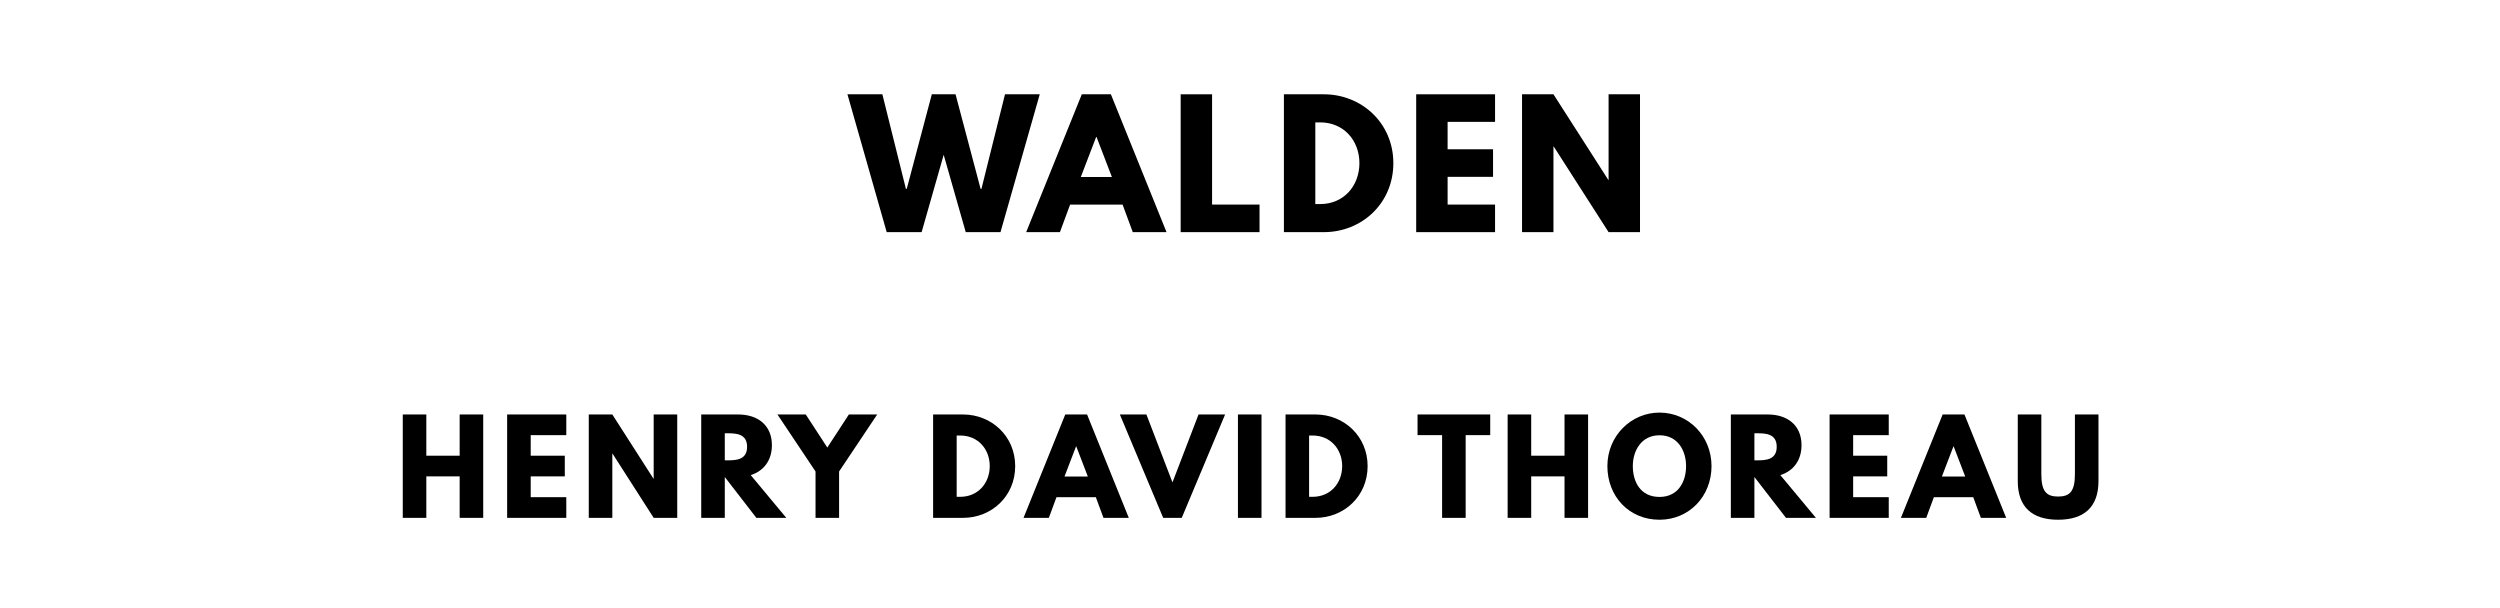
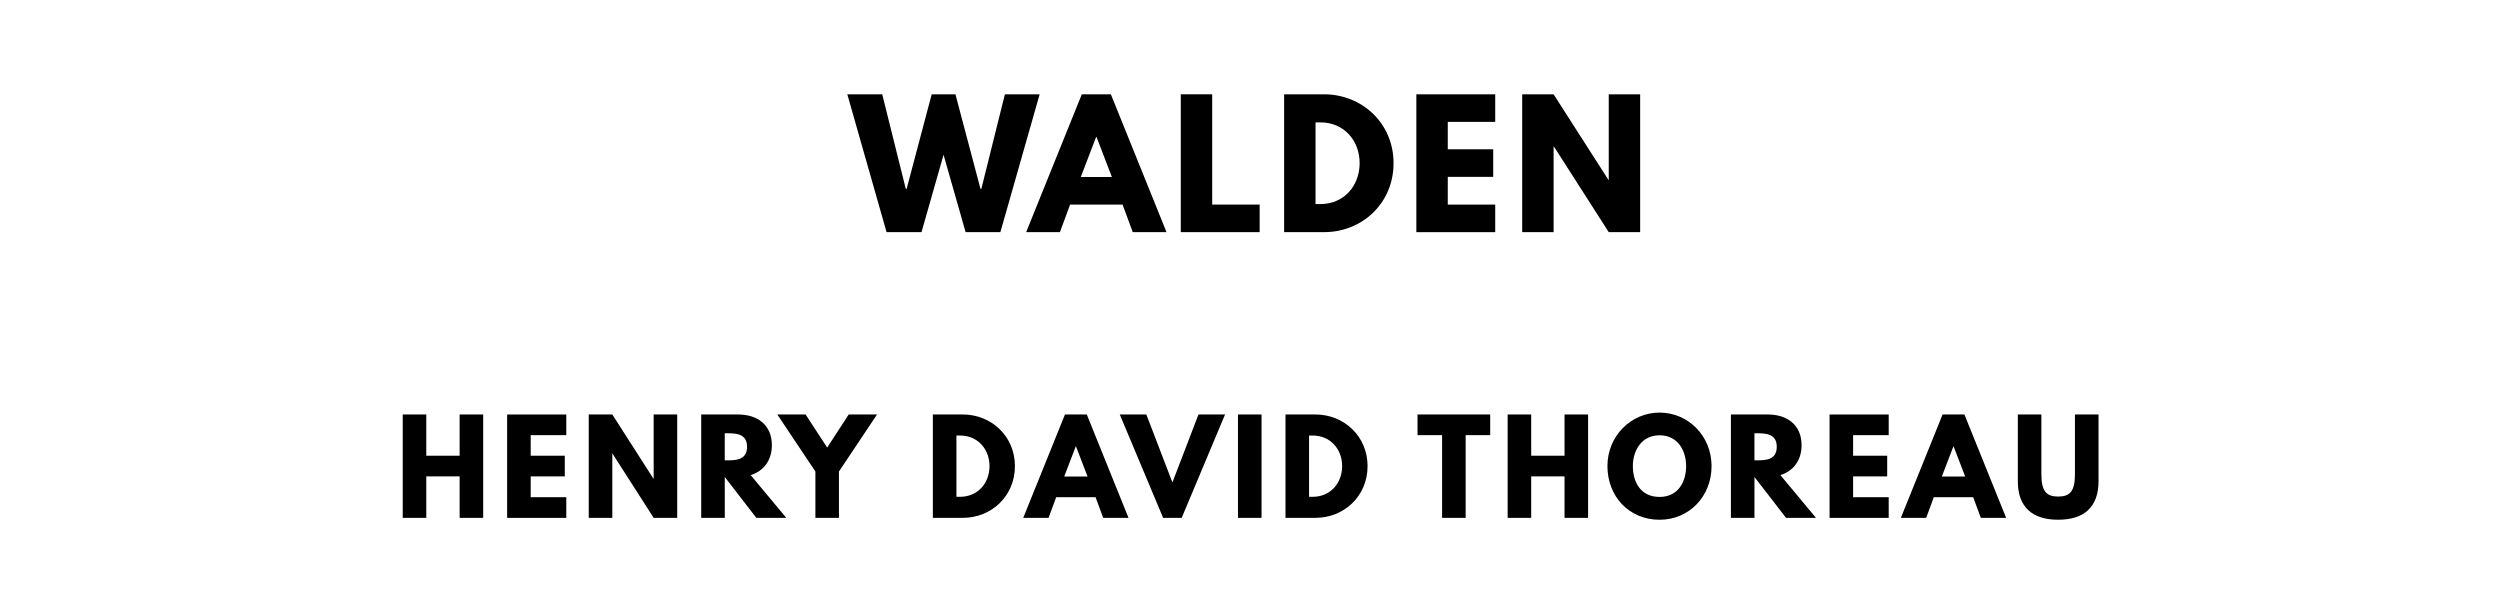
<svg xmlns="http://www.w3.org/2000/svg" version="1.1" viewBox="0 0 1400 340">
  <g aria-label="WALDEN">
-     <path d="m 540.811,130 h 19.462 l 21.988,-77.193 h -19.462 l -13.193,52.959 h -0.468 L 535.103,52.807 h -13.287 l -14.035,52.959 h -0.468 L 494.121,52.807 H 474.565 L 496.553,130 h 19.556 l 12.351,-43.322 z" />
-     <path d="m 622.096,52.807 h -16.281 L 574.657,130 h 18.901 l 5.708,-15.439 h 29.38 L 634.353,130 h 18.901 z m 0.561,46.316 h -17.404 l 8.608,-22.456 h 0.187 z" />
-     <path d="M 678.764,52.807 H 661.173 V 130 h 44.164 v -15.439 h -26.573 z" />
-     <path d="M 718.988,52.807 V 130 h 22.363 c 21.24,0 38.924,-16.094 38.924,-38.643 0,-22.456 -17.778,-38.55 -38.924,-38.55 z M 736.578,114.281 V 68.526 h 2.713 c 13.099,0 21.988,10.012 21.988,22.924 -0.094,12.912 -8.982,22.83 -21.988,22.83 z" />
-     <path d="M 837.23,52.807 H 793.067 V 130 h 44.164 v -15.439 h -26.573 V 99.029 h 25.45 V 83.591 H 810.657 V 68.246 h 26.573 z" />
-     <path d="m 869.933,82.094 h 0.187 L 900.811,130 h 17.591 V 52.807 h -17.591 v 47.906 h -0.187 L 869.933,52.807 H 852.343 V 130 h 17.591 z" />
+     <path d="M540.74,130.00l-12.35-43.32l-12.35,43.32l-19.56,0.00l-21.99-77.19l19.56,0.00l13.19,52.96l0.47,0.00l14.04-52.96l13.29,0.00l14.04,52.96l0.47,0.00l13.19-52.96l19.46,0.00l-21.99,77.19l-19.46,0.00z" />
+     <path d="M622.09,52.81l31.16,77.19l-18.90,0.00l-5.71-15.44l-29.38,0.00l-5.71,15.44l-18.90,0.00l31.16-77.19l16.28,0.00z  M622.65,99.12l-8.61-22.46l-0.19,0.00l-8.61,22.46l17.40,0.00z" />
+     <path d="M678.83,52.81l0.00,61.75l26.57,0.00l0.00,15.44l-44.16,0.00l0.00-77.19l17.59,0.00z" />
+     <path d="M719.11,52.81l22.36,0.00c21.15,0.00,38.92,16.09,38.92,38.55c0.00,22.55-17.68,38.64-38.92,38.64l-22.36,0.00l0.00-77.19z  M736.70,114.28l2.71,0.00c13.01,0.00,21.89-9.92,21.99-22.83c0.00-12.91-8.89-22.92-21.99-22.92l-2.71,0.00l0.00,45.75z" />
+     <path d="M837.32,52.81l0.00,15.44l-26.57,0.00l0.00,15.35l25.45,0.00l0.00,15.44l-25.45,0.00l0.00,15.53l26.57,0.00l0.00,15.44l-44.16,0.00l0.00-77.19l44.16,0.00z" />
+     <path d="M870.02,82.09l0.00,47.91l-17.59,0.00l0.00-77.19l17.59,0.00l30.69,47.91l0.19,0.00l0.00-47.91l17.59,0.00l0.00,77.19l-17.59,0.00l-30.69-47.91l-0.19,0.00z" />
  </g>
  <g aria-label="HENRY DAVID THOREAU">
-     <path d="M 238.741,266.772 H 257.408 V 290 h 13.193 V 232.105 H 257.408 v 23.088 H 238.741 V 232.105 H 225.548 V 290 h 13.193 z" />
-     <path d="M 317.125,232.105 H 284.002 V 290 H 317.125 V 278.421 H 297.195 V 266.772 H 316.283 V 255.193 H 297.195 V 243.684 H 317.125 Z" />
-     <path d="m 342.902,254.07 h 0.14 L 366.06,290 h 13.193 v -57.895 h -13.193 v 35.93 h -0.14 L 342.902,232.105 H 329.709 V 290 h 13.193 z" />
-     <path d="M 392.686,232.105 V 290 h 13.193 V 267.123 L 423.564,290 h 16.772 L 420.406,266.07 c 7.088,-2.246 11.86,-8.07 11.86,-16.772 0,-11.368 -8.14,-17.193 -18.877,-17.193 z m 13.193,25.684 v -15.158 h 1.544 c 4.982,0 10.947,0.351 10.947,7.579 0,7.228 -5.965,7.579 -10.947,7.579 z" />
-     <path d="m 435.367,232.105 21.333,31.93 V 290 h 13.193 v -25.965 l 21.333,-31.93 h -15.86 l -12.07,18.526 -12.07,-18.526 z" />
-     <path d="M 522.544,232.105 V 290 h 16.772 c 15.93,0 29.193,-12.07 29.193,-28.982 0,-16.842 -13.333,-28.912 -29.193,-28.912 z m 13.193,46.105 v -34.316 h 2.035 c 9.825,0 16.491,7.509 16.491,17.193 -0.07,9.684 -6.737,17.123 -16.491,17.123 z" />
-     <path d="M 608.757,232.105 H 596.546 L 573.178,290 h 14.175 l 4.281,-11.579 h 22.035 L 617.95,290 h 14.175 z m 0.421,34.737 H 596.125 L 602.581,250 h 0.14 z" />
-     <path d="m 651.389,290 h 10.386 l 24.281,-57.895 h -14.877 l -14.596,38.035 -14.596,-38.035 h -14.877 z" />
-     <path d="M 706.439,232.105 H 693.246 V 290 h 13.193 z" />
-     <path d="M 719.901,232.105 V 290 h 16.772 c 15.93,0 29.193,-12.07 29.193,-28.982 0,-16.842 -13.333,-28.912 -29.193,-28.912 z m 13.193,46.105 v -34.316 h 2.035 c 9.825,0 16.491,7.509 16.491,17.193 -0.07,9.684 -6.737,17.123 -16.491,17.123 z" />
-     <path d="m 793.823,243.684 h 13.754 V 290 h 13.193 v -46.316 h 13.754 v -11.579 h -40.702 z" />
-     <path d="m 857.469,266.772 h 18.667 V 290 h 13.193 v -57.895 h -13.193 v 23.088 H 857.469 V 232.105 H 844.276 V 290 h 13.193 z" />
-     <path d="m 900.134,261.018 c 0,16.912 12.07,30.035 29.193,30.035 16.632,0 29.123,-13.123 29.123,-30.035 0,-16.912 -13.053,-29.965 -29.123,-29.965 -15.93,0 -29.193,13.053 -29.193,29.965 z m 14.246,0 c 0,-8.632 4.772,-17.263 14.947,-17.263 10.246,0 14.877,8.632 14.877,17.263 0,8.632 -4.351,17.263 -14.877,17.263 -10.807,0 -14.947,-8.632 -14.947,-17.263 z" />
-     <path d="M 969.271,232.105 V 290 h 13.193 V 267.123 L 1000.148,290 h 16.772 l -19.93,-23.93 c 7.088,-2.246 11.86,-8.07 11.86,-16.772 0,-11.368 -8.14,-17.193 -18.877,-17.193 z m 13.193,25.684 v -15.158 h 1.544 c 4.982,0 10.947,0.351 10.947,7.579 0,7.228 -5.965,7.579 -10.947,7.579 z" />
-     <path d="m 1057.695,232.105 h -33.123 V 290 h 33.123 v -11.579 h -19.93 v -11.649 h 19.088 v -11.579 h -19.088 v -11.509 h 19.93 z" />
-     <path d="m 1100.094,232.105 h -12.211 L 1064.515,290 h 14.175 l 4.281,-11.579 h 22.035 L 1109.287,290 h 14.175 z m 0.421,34.737 h -13.053 L 1093.919,250 h 0.14 z" />
-     <path d="m 1175.144,232.105 h -13.193 v 33.474 c 0,9.684 -2.947,12.491 -9.403,12.491 -6.456,0 -9.403,-2.807 -9.403,-12.491 v -33.474 h -13.193 v 37.333 c 0,14.316 7.86,21.614 22.596,21.614 14.737,0 22.596,-7.298 22.596,-21.614 z" />
+     <path d="M238.72,266.77l0.00,23.23l-13.19,0.00l0.00-57.89l13.19,0.00l0.00,23.09l18.67,0.00l0.00-23.09l13.19,0.00l0.00,57.89l-13.19,0.00l0.00-23.23l-18.67,0.00z" />
+     <path d="M317.12,232.11l0.00,11.58l-19.93,0.00l0.00,11.51l19.09,0.00l0.00,11.58l-19.09,0.00l0.00,11.65l19.93,0.00l0.00,11.58l-33.12,0.00l0.00-57.89l33.12,0.00z" />
+     <path d="M342.89,254.07l0.00,35.93l-13.19,0.00l0.00-57.89l13.19,0.00l23.02,35.93l0.14,0.00l0.00-35.93l13.19,0.00l0.00,57.89l-13.19,0.00l-23.02-35.93l-0.14,0.00z" />
+     <path d="M392.67,232.11l20.70,0.00c10.74,0.00,18.88,5.82,18.88,17.19c0.00,8.70-4.77,14.53-11.86,16.77l19.93,23.93l-16.77,0.00l-17.68-22.88l0.00,22.88l-13.19,0.00l0.00-57.89z  M405.86,257.79l1.54,0.00c4.98,0.00,10.95-0.35,10.95-7.58s-5.96-7.58-10.95-7.58l-1.54,0.00l0.00,15.16z" />
+     <path d="M435.28,232.11l15.86,0.00l12.07,18.53l12.07-18.53l15.86,0.00l-21.33,31.93l0.00,25.96l-13.19,0.00l0.00-25.96z" />
+     <path d="M522.40,232.11l16.77,0.00c15.86,0.00,29.19,12.07,29.19,28.91c0.00,16.91-13.26,28.98-29.19,28.98l-16.77,0.00l0.00-57.89z  M535.60,278.21l2.04,0.00c9.75,0.00,16.42-7.44,16.49-17.12c0.00-9.68-6.67-17.19-16.49-17.19l-2.04,0.00l0.00,34.32z" />
+     <path d="M608.60,232.11l23.37,57.89l-14.18,0.00l-4.28-11.58l-22.04,0.00l-4.28,11.58l-14.18,0.00l23.37-57.89l12.21,0.00z  M609.02,266.84l-6.46-16.84l-0.14,0.00l-6.46,16.84l13.05,0.00z" />
+     <path d="M651.35,290.00l-24.28-57.89l14.88,0.00l14.60,38.04l14.60-38.04l14.88,0.00l-24.28,57.89l-10.39,0.00z" />
+     <path d="M706.46,232.11l0.00,57.89l-13.19,0.00l0.00-57.89l13.19,0.00z" />
+     <path d="M719.88,232.11l16.77,0.00c15.86,0.00,29.19,12.07,29.19,28.91c0.00,16.91-13.26,28.98-29.19,28.98l-16.77,0.00l0.00-57.89z  M733.07,278.21l2.04,0.00c9.75,0.00,16.42-7.44,16.49-17.12c0.00-9.68-6.67-17.19-16.49-17.19l-2.04,0.00l0.00,34.32z" />
+     <path d="M793.81,243.68l0.00-11.58l40.70,0.00l0.00,11.58l-13.75,0.00l0.00,46.32l-13.19,0.00l0.00-46.32l-13.75,0.00z" />
+     <path d="M857.47,266.77l0.00,23.23l-13.19,0.00l0.00-57.89l13.19,0.00l0.00,23.09l18.67,0.00l0.00-23.09l13.19,0.00l0.00,57.89l-13.19,0.00l0.00-23.23l-18.67,0.00z" />
+     <path d="M900.16,261.02c0.00-16.91,13.26-29.96,29.19-29.96c16.07,0.00,29.12,13.05,29.12,29.96s-12.49,30.04-29.12,30.04c-17.12,0.00-29.19-13.12-29.19-30.04z  M914.40,261.02c0.00,8.63,4.14,17.26,14.95,17.26c10.53,0.00,14.88-8.63,14.88-17.26s-4.63-17.26-14.88-17.26c-10.18,0.00-14.95,8.63-14.95,17.26z" />
+     <path d="M969.30,232.11l20.70,0.00c10.74,0.00,18.88,5.82,18.88,17.19c0.00,8.70-4.77,14.53-11.86,16.77l19.93,23.93l-16.77,0.00l-17.68-22.88l0.00,22.88l-13.19,0.00l0.00-57.89z  M982.49,257.79l1.54,0.00c4.98,0.00,10.95-0.35,10.95-7.58s-5.96-7.58-10.95-7.58l-1.54,0.00l0.00,15.16z" />
+     <path d="M1057.67,232.11l0.00,11.58l-19.93,0.00l0.00,11.51l19.09,0.00l0.00,11.58l-19.09,0.00l0.00,11.65l19.93,0.00l0.00,11.58l-33.12,0.00l0.00-57.89l33.12,0.00z" />
+     <path d="M1100.07,232.11l23.37,57.89l-14.18,0.00l-4.28-11.58l-22.04,0.00l-4.28,11.58l-14.18,0.00l23.37-57.89l12.21,0.00z  M1100.49,266.84l-6.46-16.84l-0.14,0.00l-6.46,16.84l13.05,0.00z" />
+     <path d="M1175.18,232.11l0.00,37.33c0.00,14.32-7.86,21.61-22.60,21.61s-22.60-7.30-22.60-21.61l0.00-37.33l13.19,0.00l0.00,33.47c0.00,9.68,2.95,12.49,9.40,12.49s9.40-2.81,9.40-12.49l0.00-33.47l13.19,0.00z" />
  </g>
</svg>
